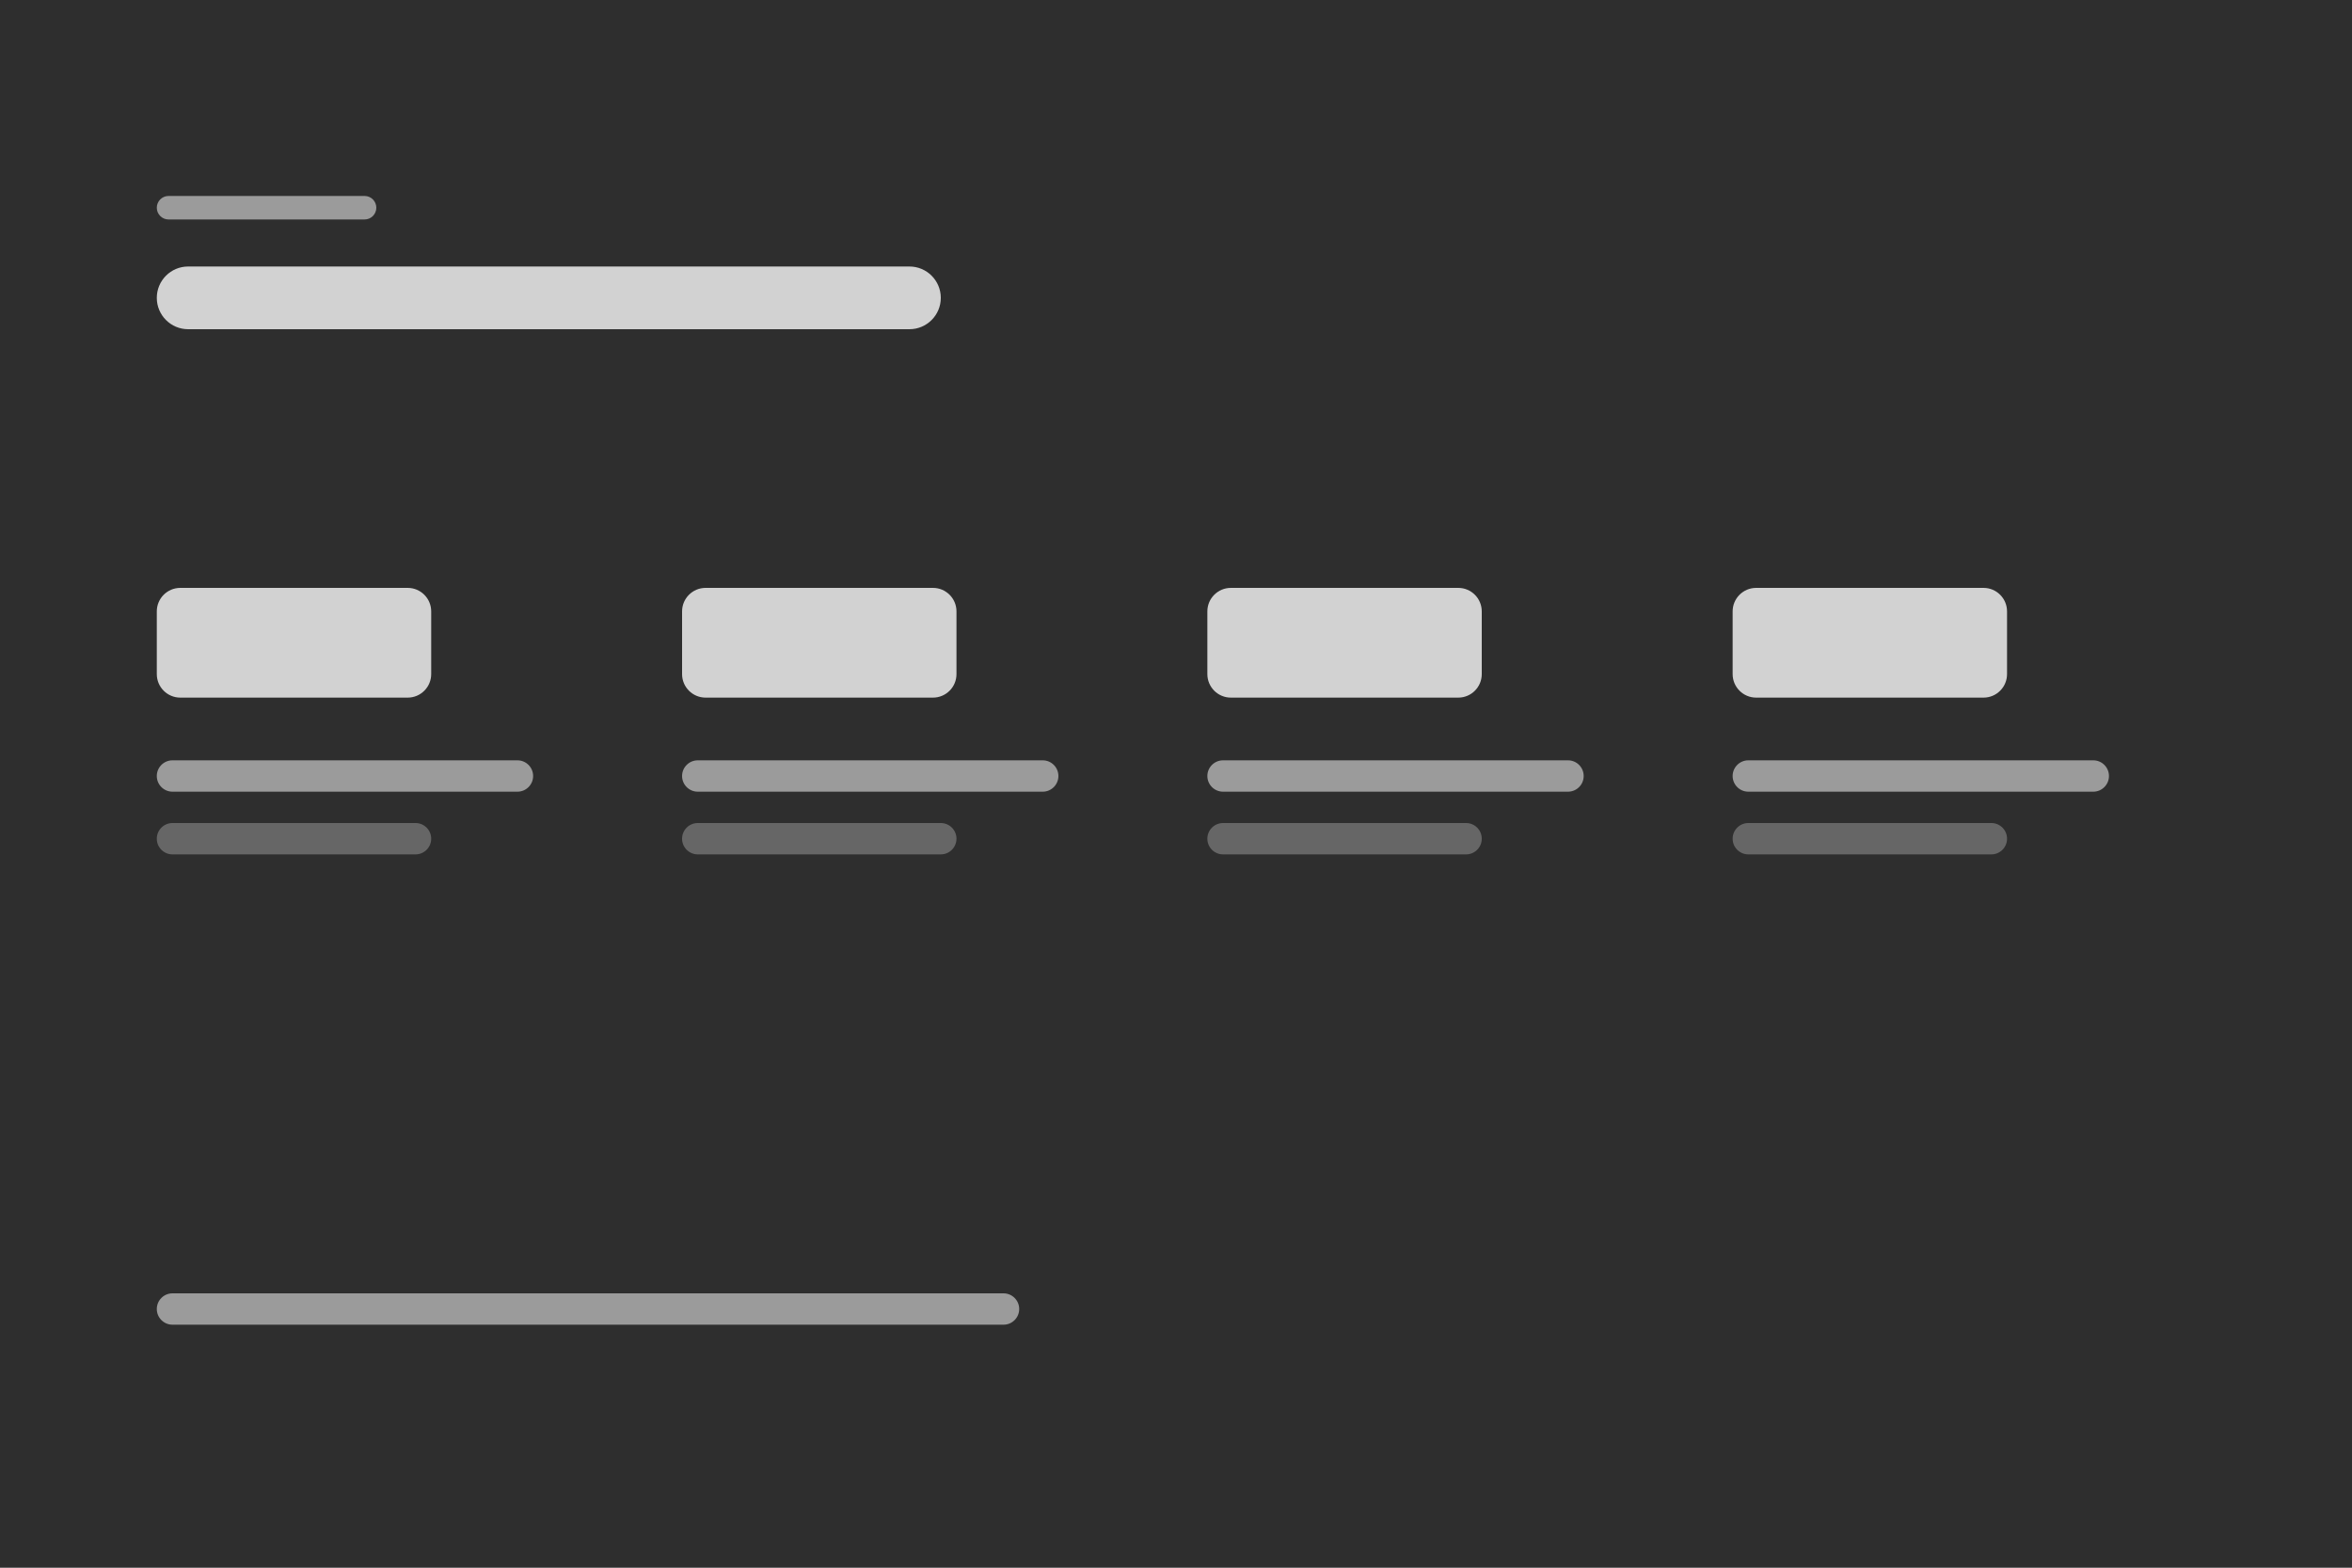
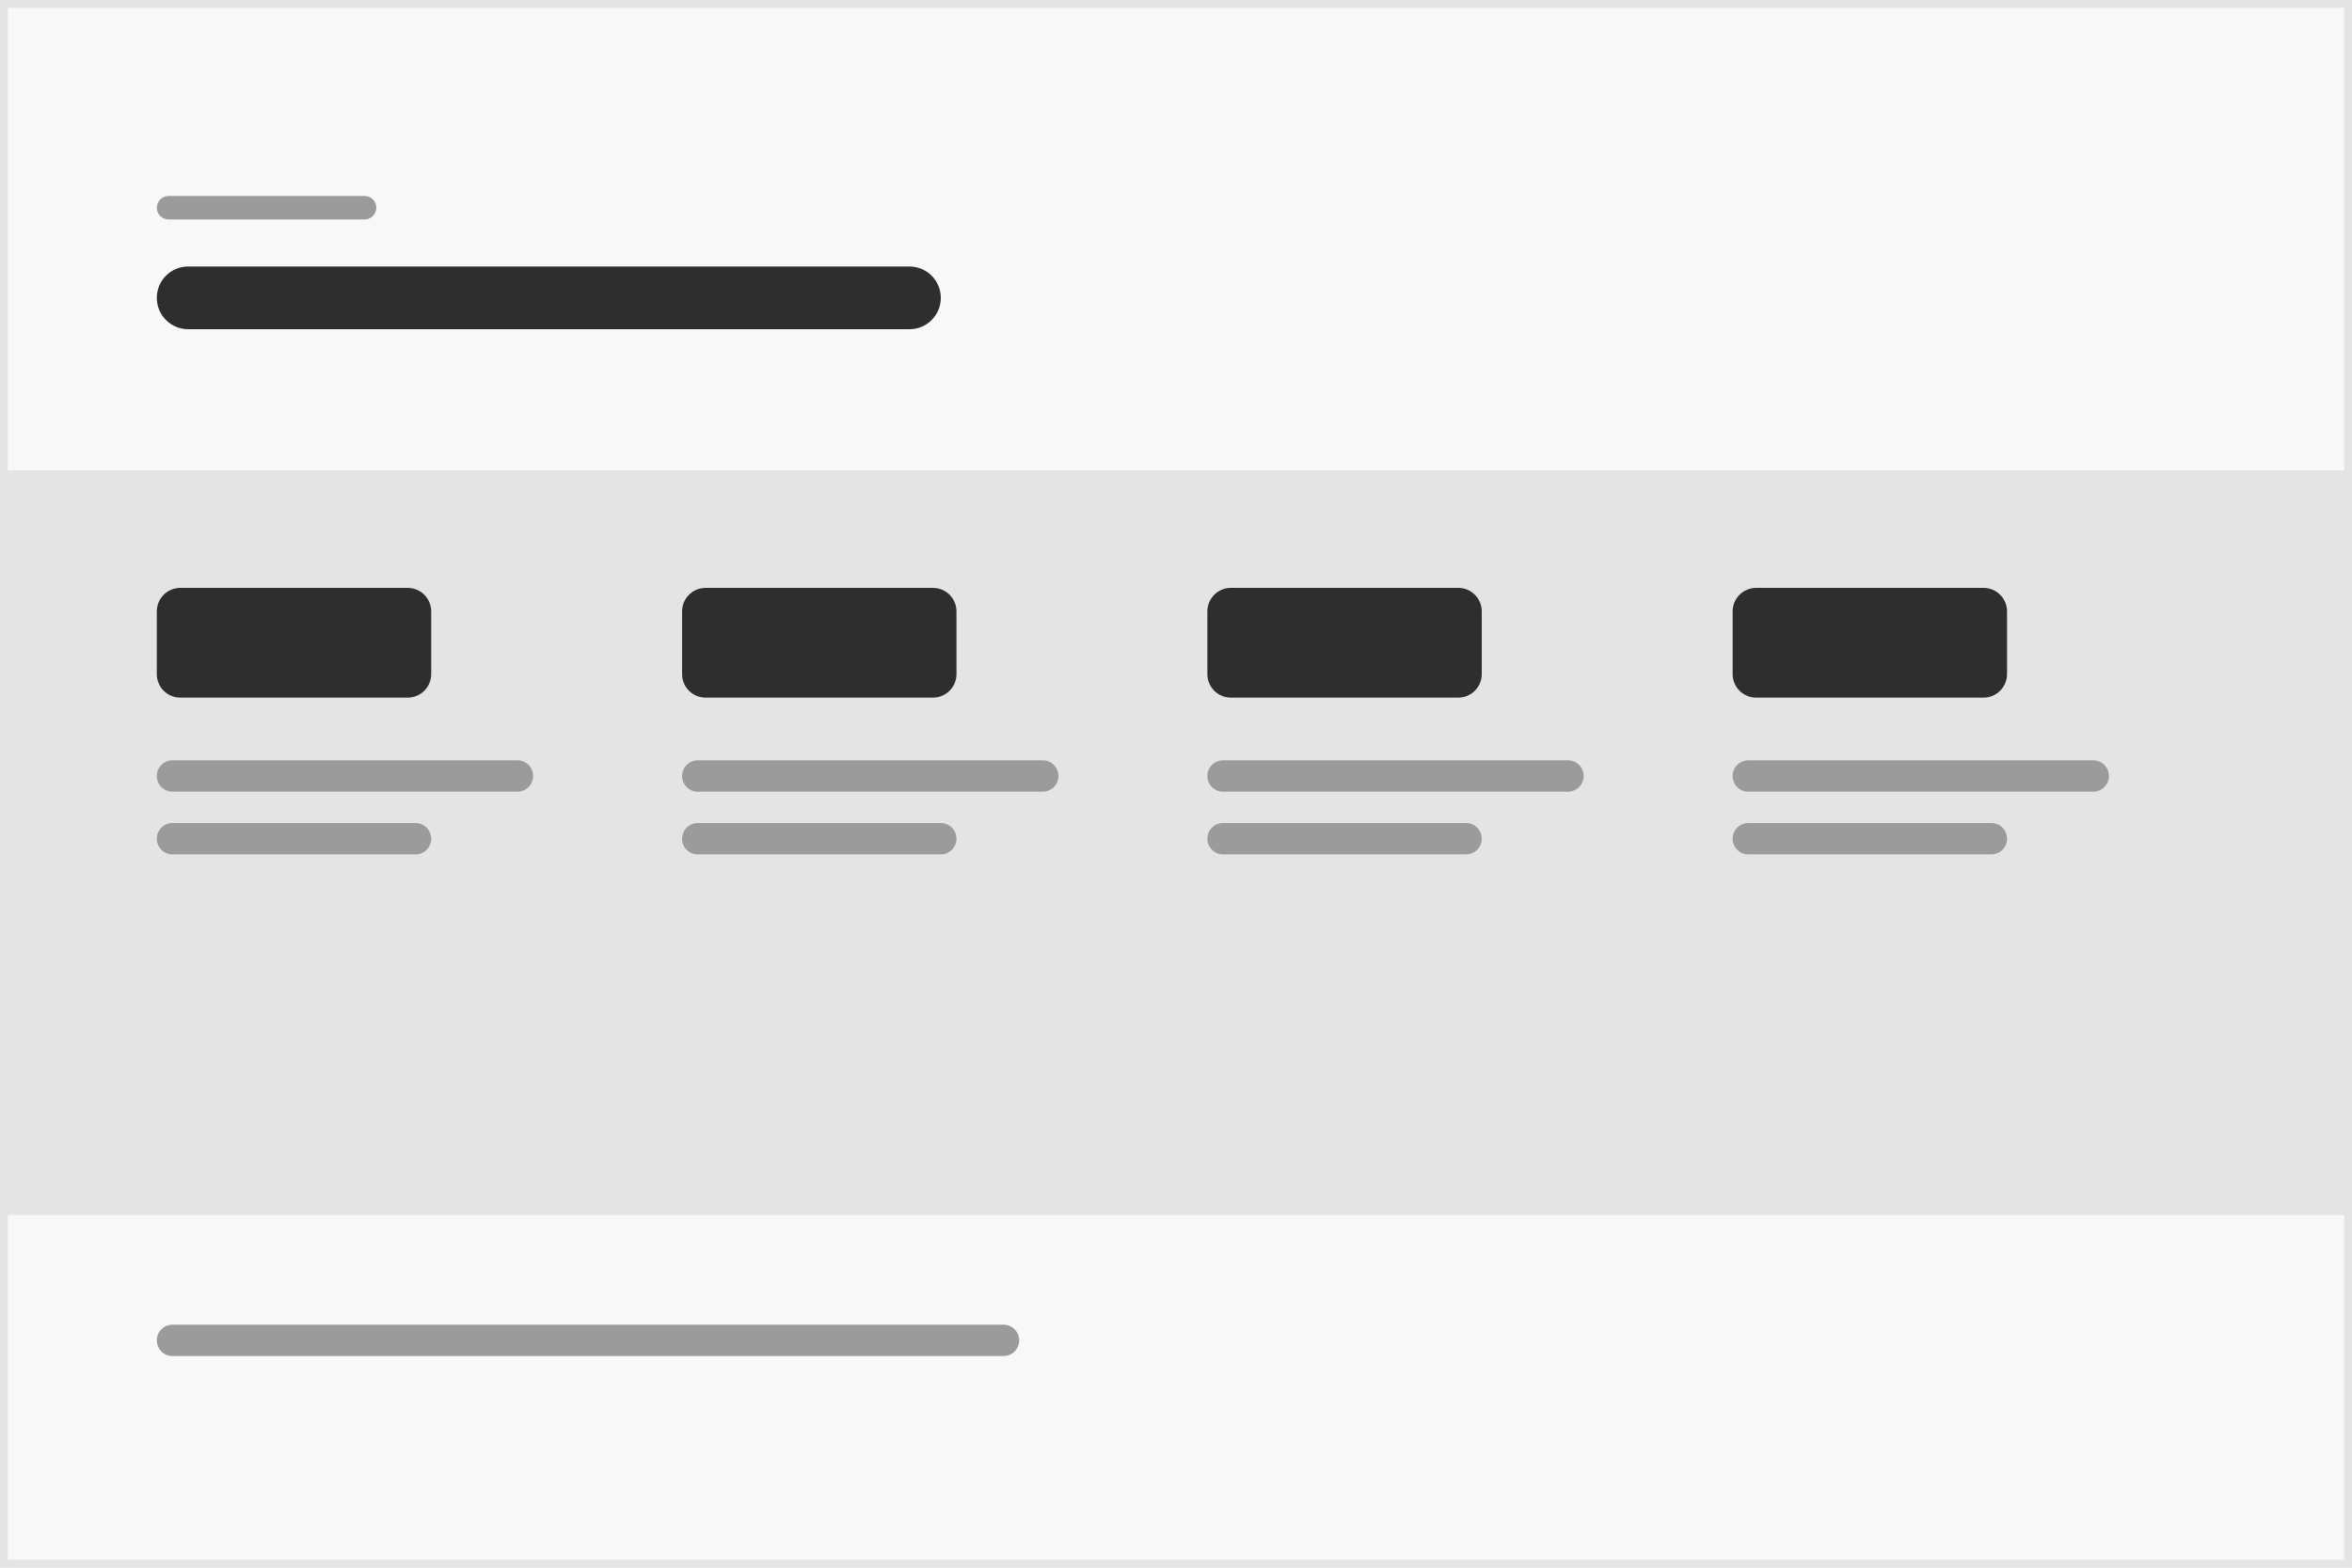
<svg xmlns="http://www.w3.org/2000/svg" viewBox="0 0 600 400" width="600" height="400" role="img">
-   <rect x="0" y="0" width="600" height="400" rx="0" fill="#f4f4f4" />
-   <rect x="1" y="1" width="598" height="398" rx="0" fill="none" stroke="#d2d2d2" stroke-width="2" />
-   <rect x="0" y="0" width="600" height="400" rx="0" fill="#2e2e2e" />
+   <rect x="0" y="0" width="600" height="400" rx="0" fill="#f8f8f8" />
+   <rect x="1" y="1" width="598" height="398" rx="0" fill="none" stroke="#e4e4e4" stroke-width="2" />
  <rect x="40" y="50" width="56" height="6" rx="3" fill="#9b9b9b" />
-   <rect x="40" y="68" width="200" height="16" rx="8" fill="#d2d2d2" />
-   <rect x="40" y="150" width="70" height="28" rx="6" fill="#d2d2d2" />
+   <rect x="40" y="68" width="200" height="16" rx="8" fill="#2e2e2e" />
+   <rect x="0" y="120" width="600" height="190" rx="0" fill="#e4e4e4" />
+   <rect x="40" y="150" width="70" height="28" rx="6" fill="#2e2e2e" />
  <rect x="40" y="194" width="96" height="8" rx="4" fill="#9b9b9b" />
-   <rect x="40" y="210" width="70" height="8" rx="4" fill="#666666" />
-   <rect x="174" y="150" width="70" height="28" rx="6" fill="#d2d2d2" />
+   <rect x="40" y="210" width="70" height="8" rx="4" fill="#9b9b9b" />
+   <rect x="174" y="150" width="70" height="28" rx="6" fill="#2e2e2e" />
  <rect x="174" y="194" width="96" height="8" rx="4" fill="#9b9b9b" />
-   <rect x="174" y="210" width="70" height="8" rx="4" fill="#666666" />
-   <rect x="308" y="150" width="70" height="28" rx="6" fill="#d2d2d2" />
+   <rect x="174" y="210" width="70" height="8" rx="4" fill="#9b9b9b" />
+   <rect x="308" y="150" width="70" height="28" rx="6" fill="#2e2e2e" />
  <rect x="308" y="194" width="96" height="8" rx="4" fill="#9b9b9b" />
-   <rect x="308" y="210" width="70" height="8" rx="4" fill="#666666" />
-   <rect x="442" y="150" width="70" height="28" rx="6" fill="#d2d2d2" />
+   <rect x="308" y="210" width="70" height="8" rx="4" fill="#9b9b9b" />
+   <rect x="442" y="150" width="70" height="28" rx="6" fill="#2e2e2e" />
  <rect x="442" y="194" width="96" height="8" rx="4" fill="#9b9b9b" />
-   <rect x="442" y="210" width="70" height="8" rx="4" fill="#666666" />
-   <rect x="40" y="330" width="220" height="8" rx="4" fill="#9b9b9b" />
+   <rect x="442" y="210" width="70" height="8" rx="4" fill="#9b9b9b" />
+   <rect x="40" y="338" width="220" height="8" rx="4" fill="#9b9b9b" />
</svg>
